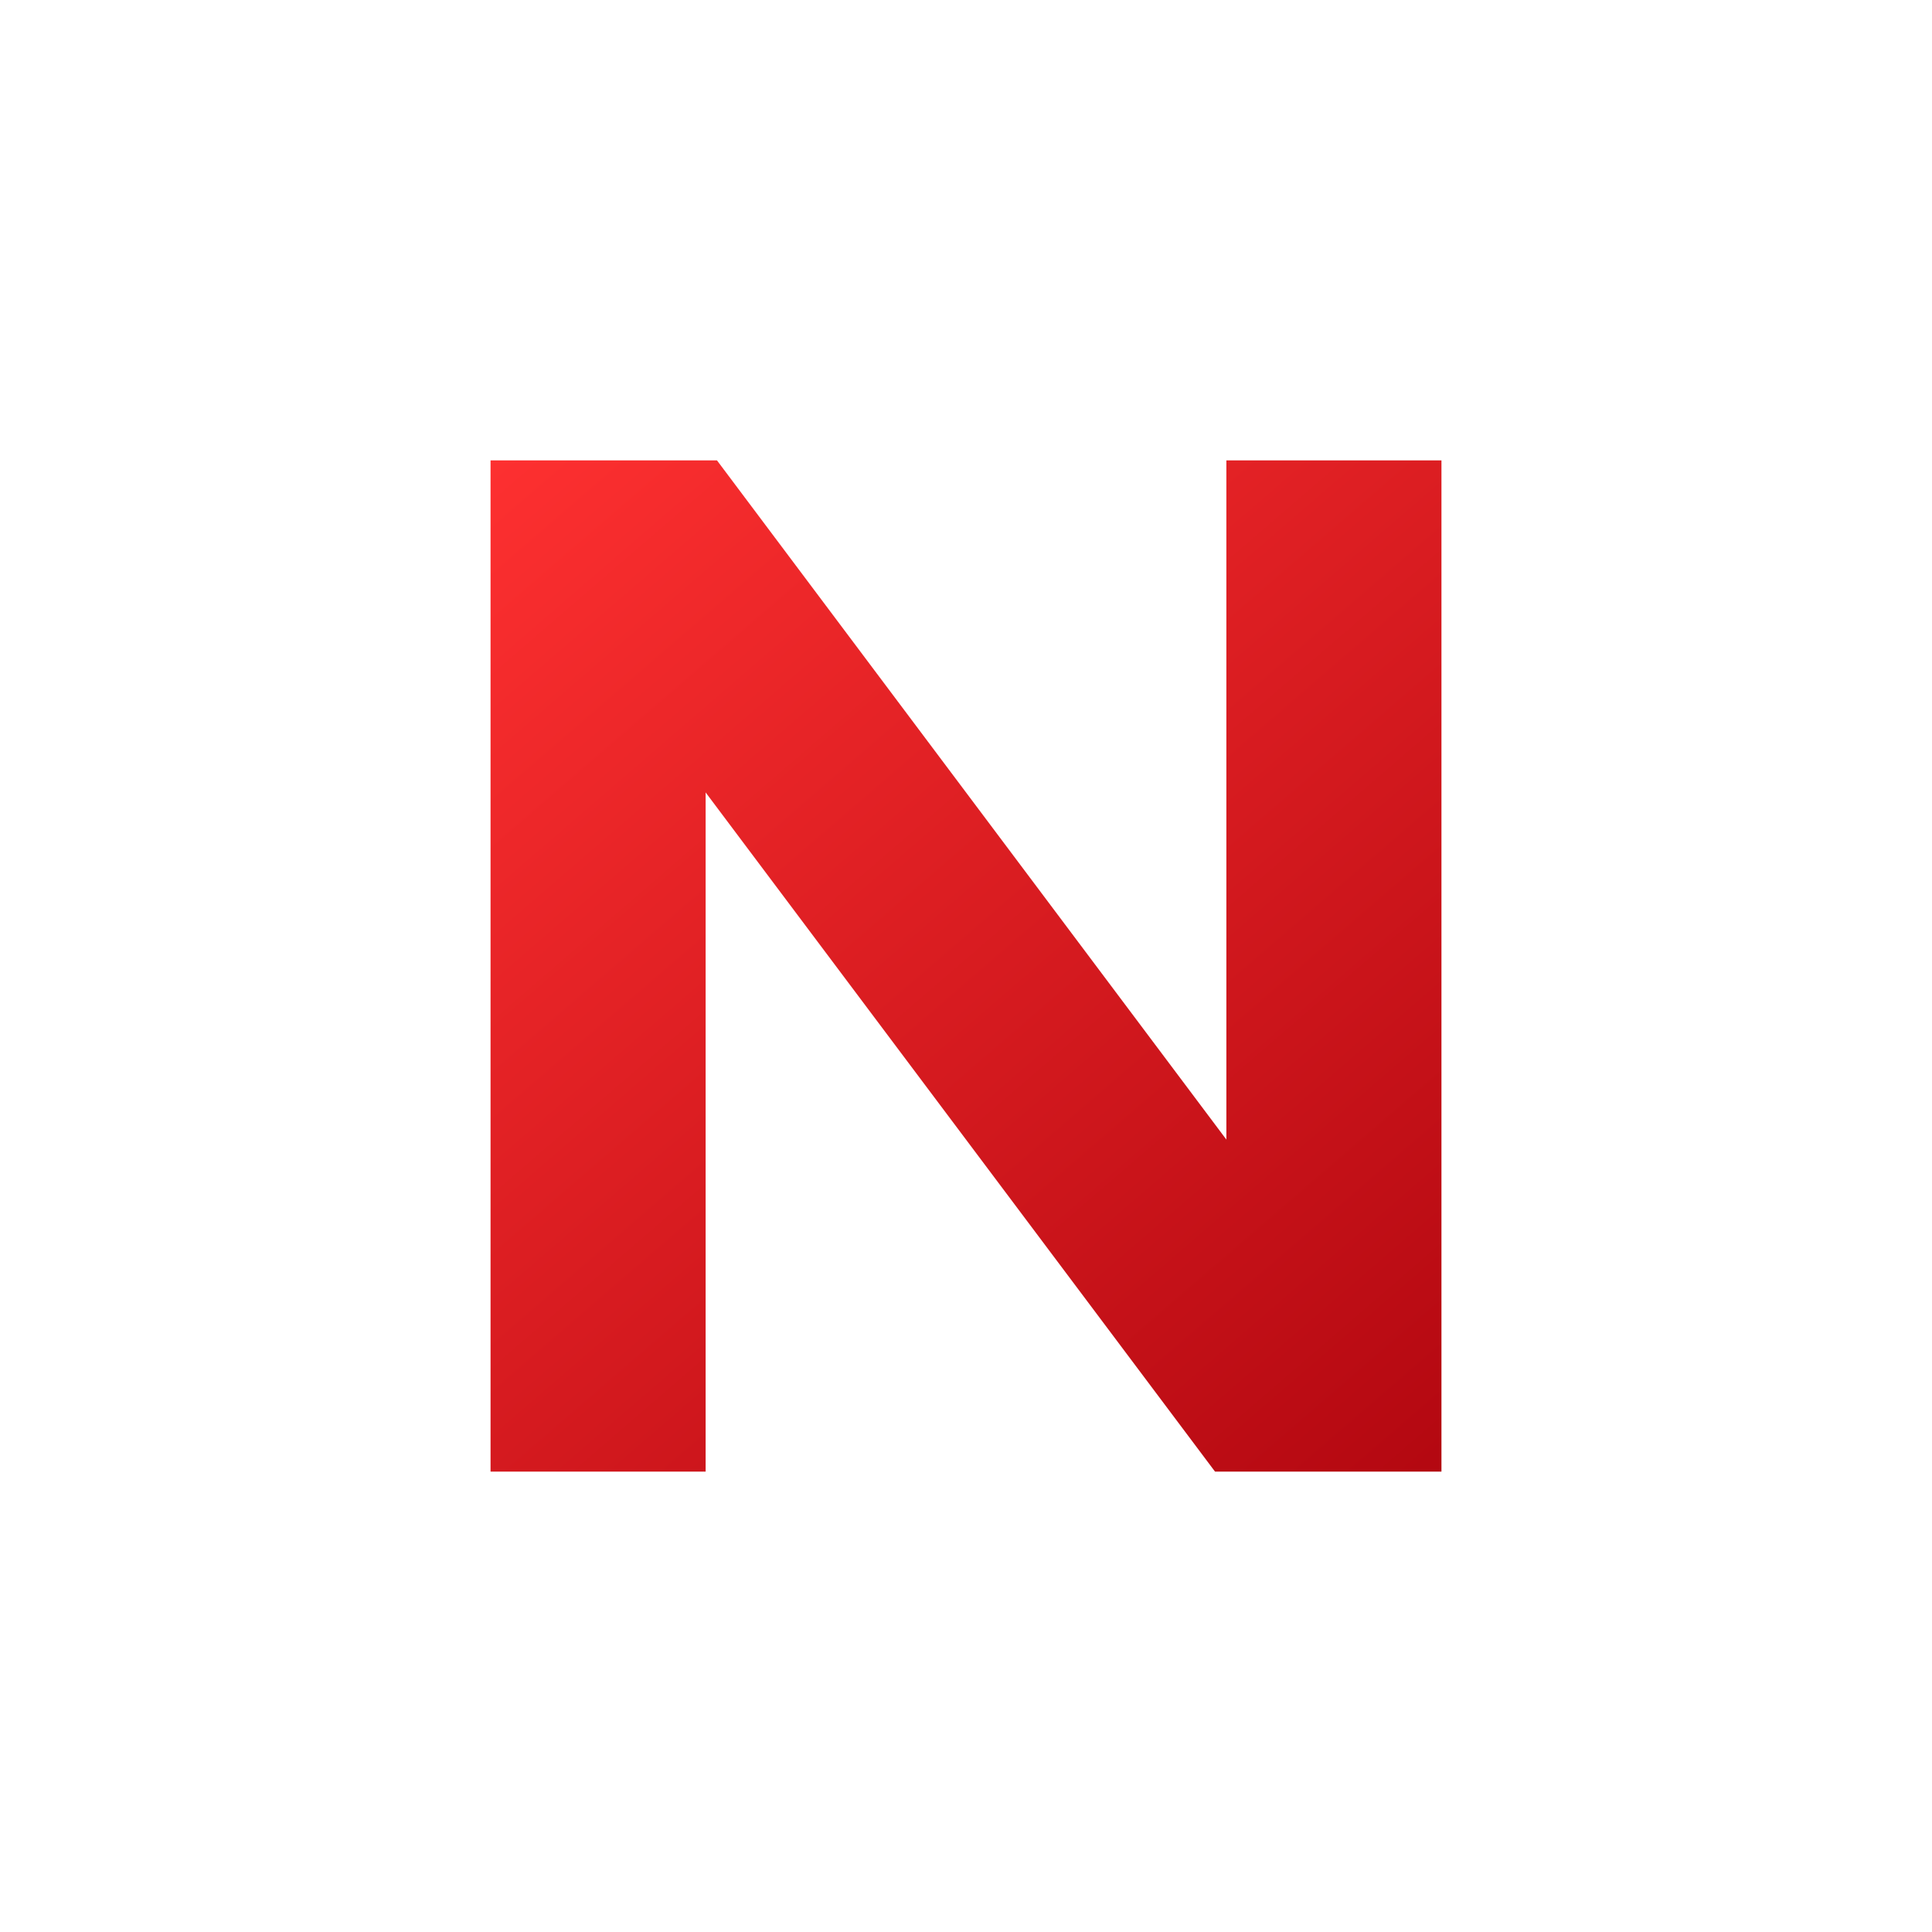
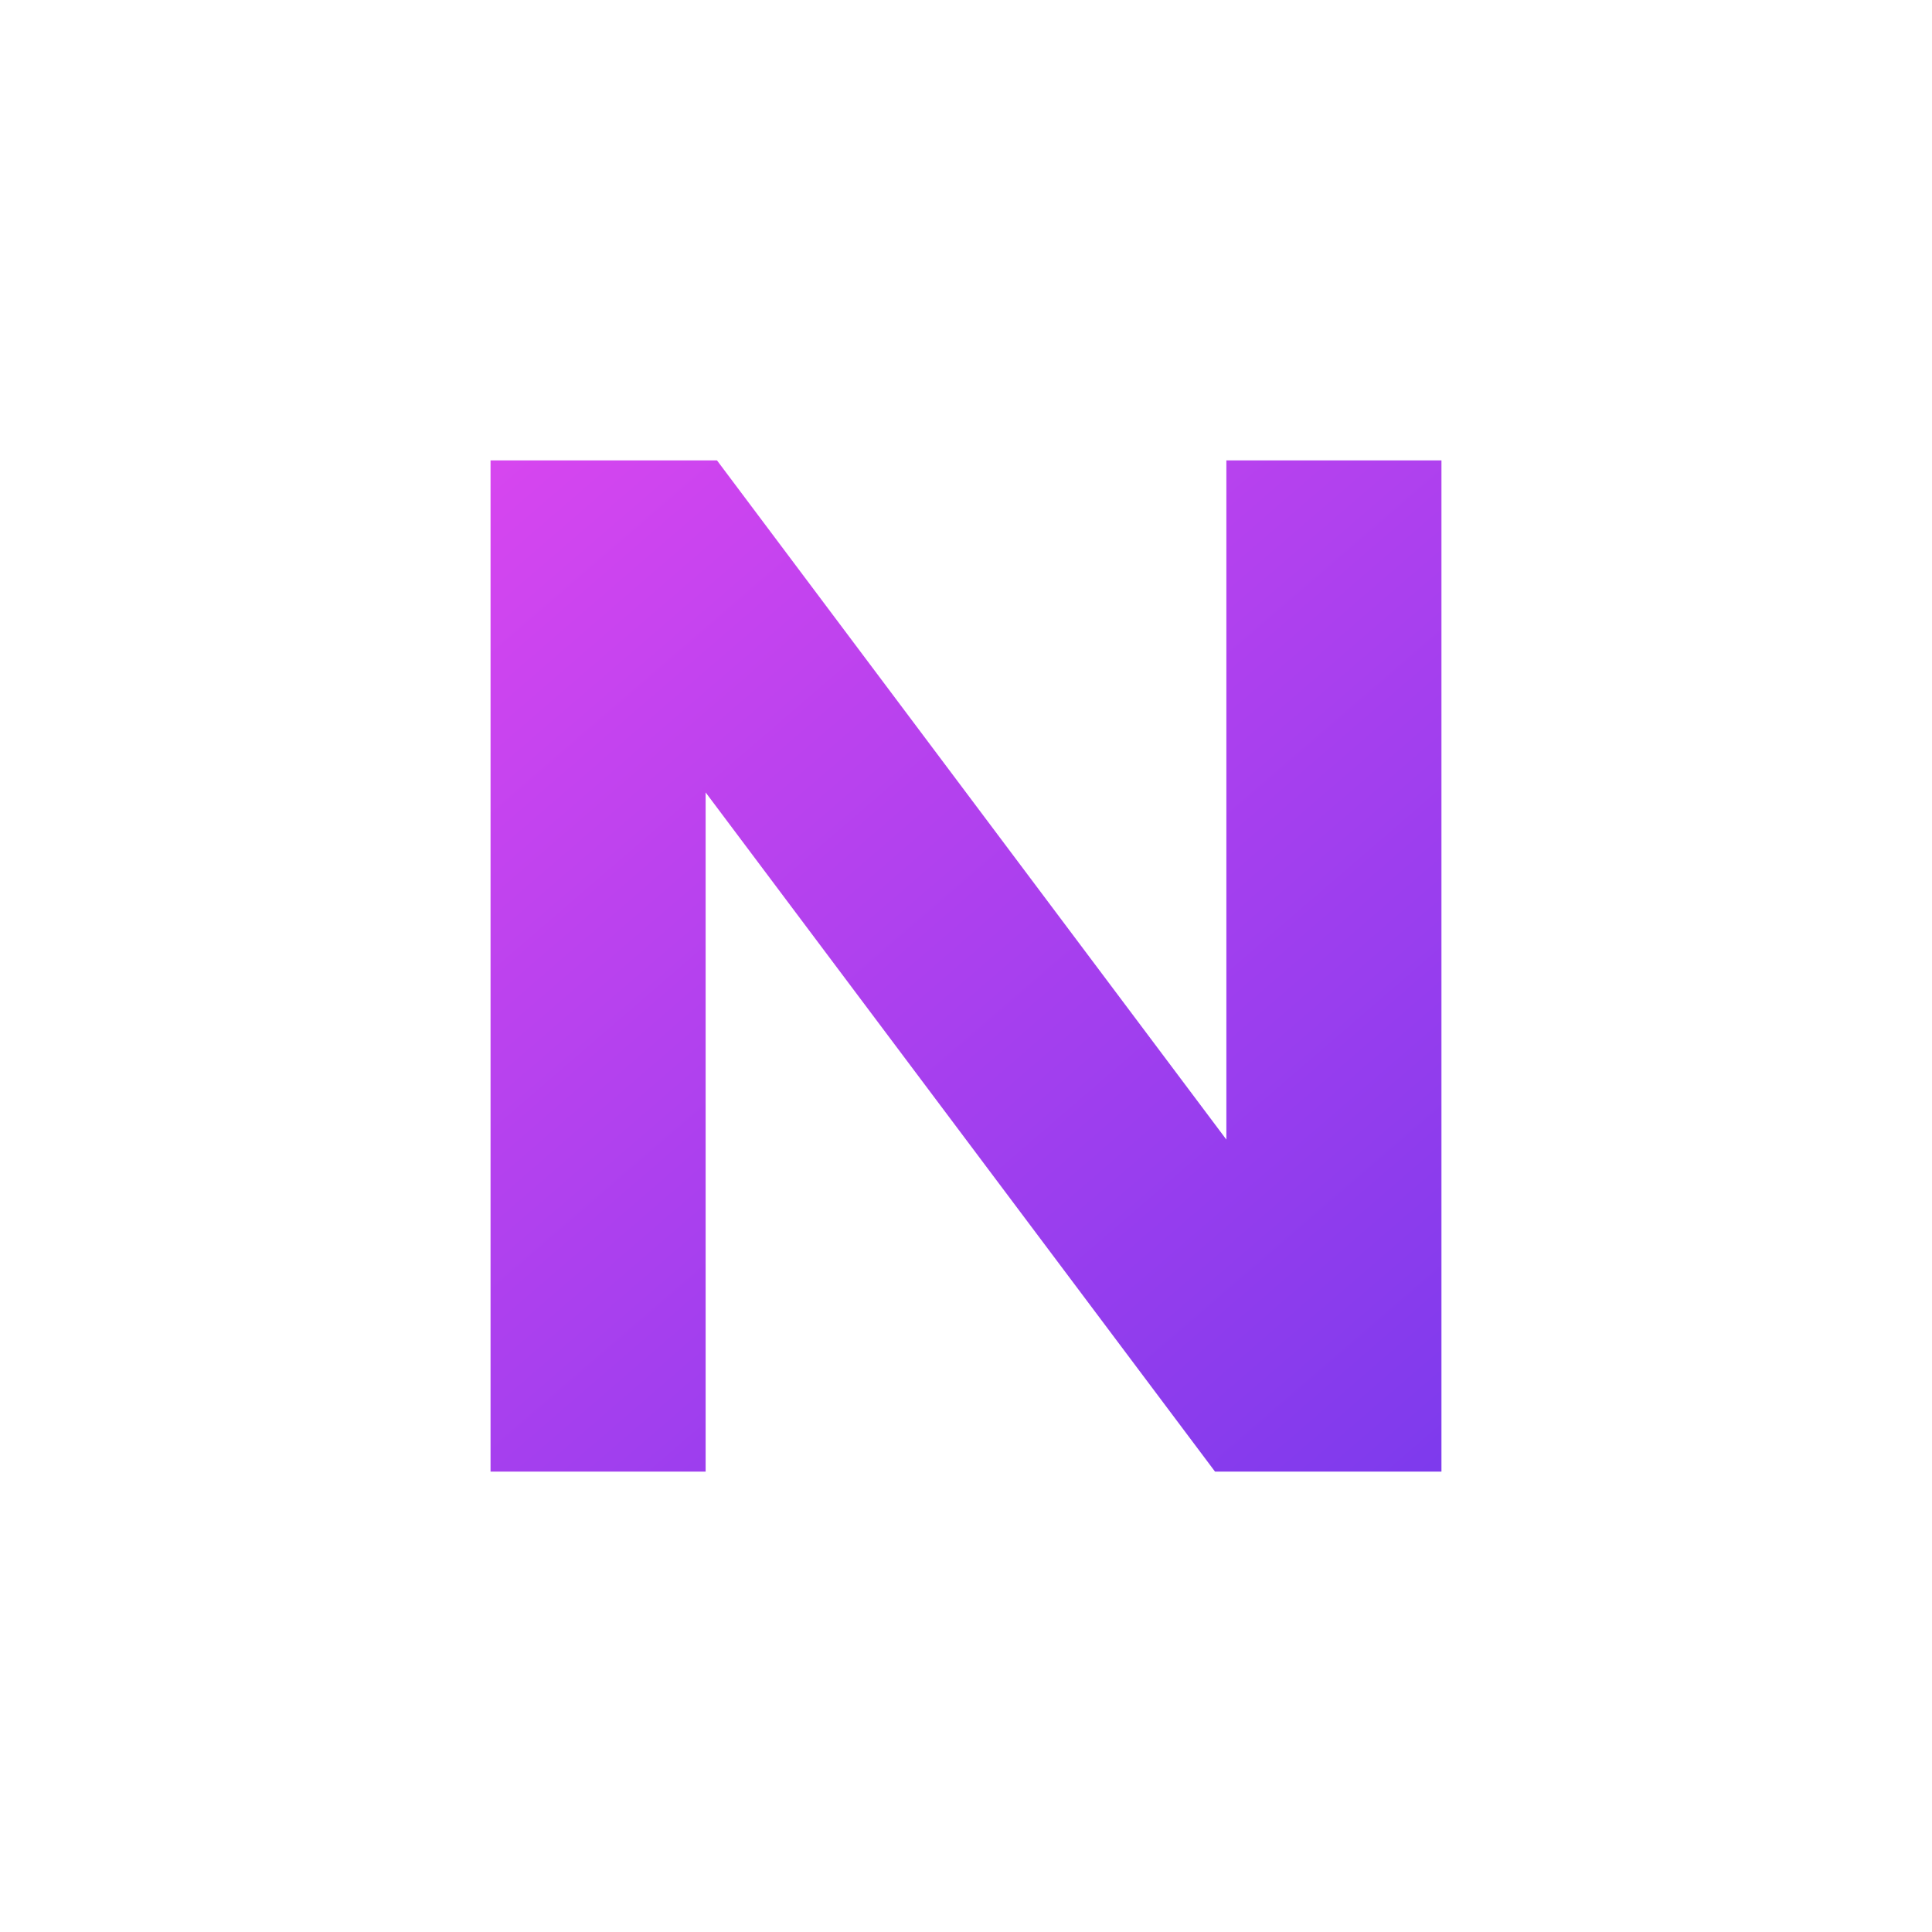
<svg xmlns="http://www.w3.org/2000/svg" width="1024" height="1024" viewBox="0 0 1024 1024" fill="none">
  <defs>
    <linearGradient id="red" x1="260" y1="220" x2="760" y2="800" gradientUnits="userSpaceOnUse">
-       <stop offset="0%" stop-color="#FF3131" />
-       <stop offset="100%" stop-color="#B20710" />
+       <stop offset="0%" stop-color="#D946EF" />
+       <stop offset="100%" stop-color="#7C3AED" />
    </linearGradient>
  </defs>
  <path d="M260 780V244H380L650 604V244H764V780H644L374 420V780H260Z" fill="url(#red)" />
</svg>
